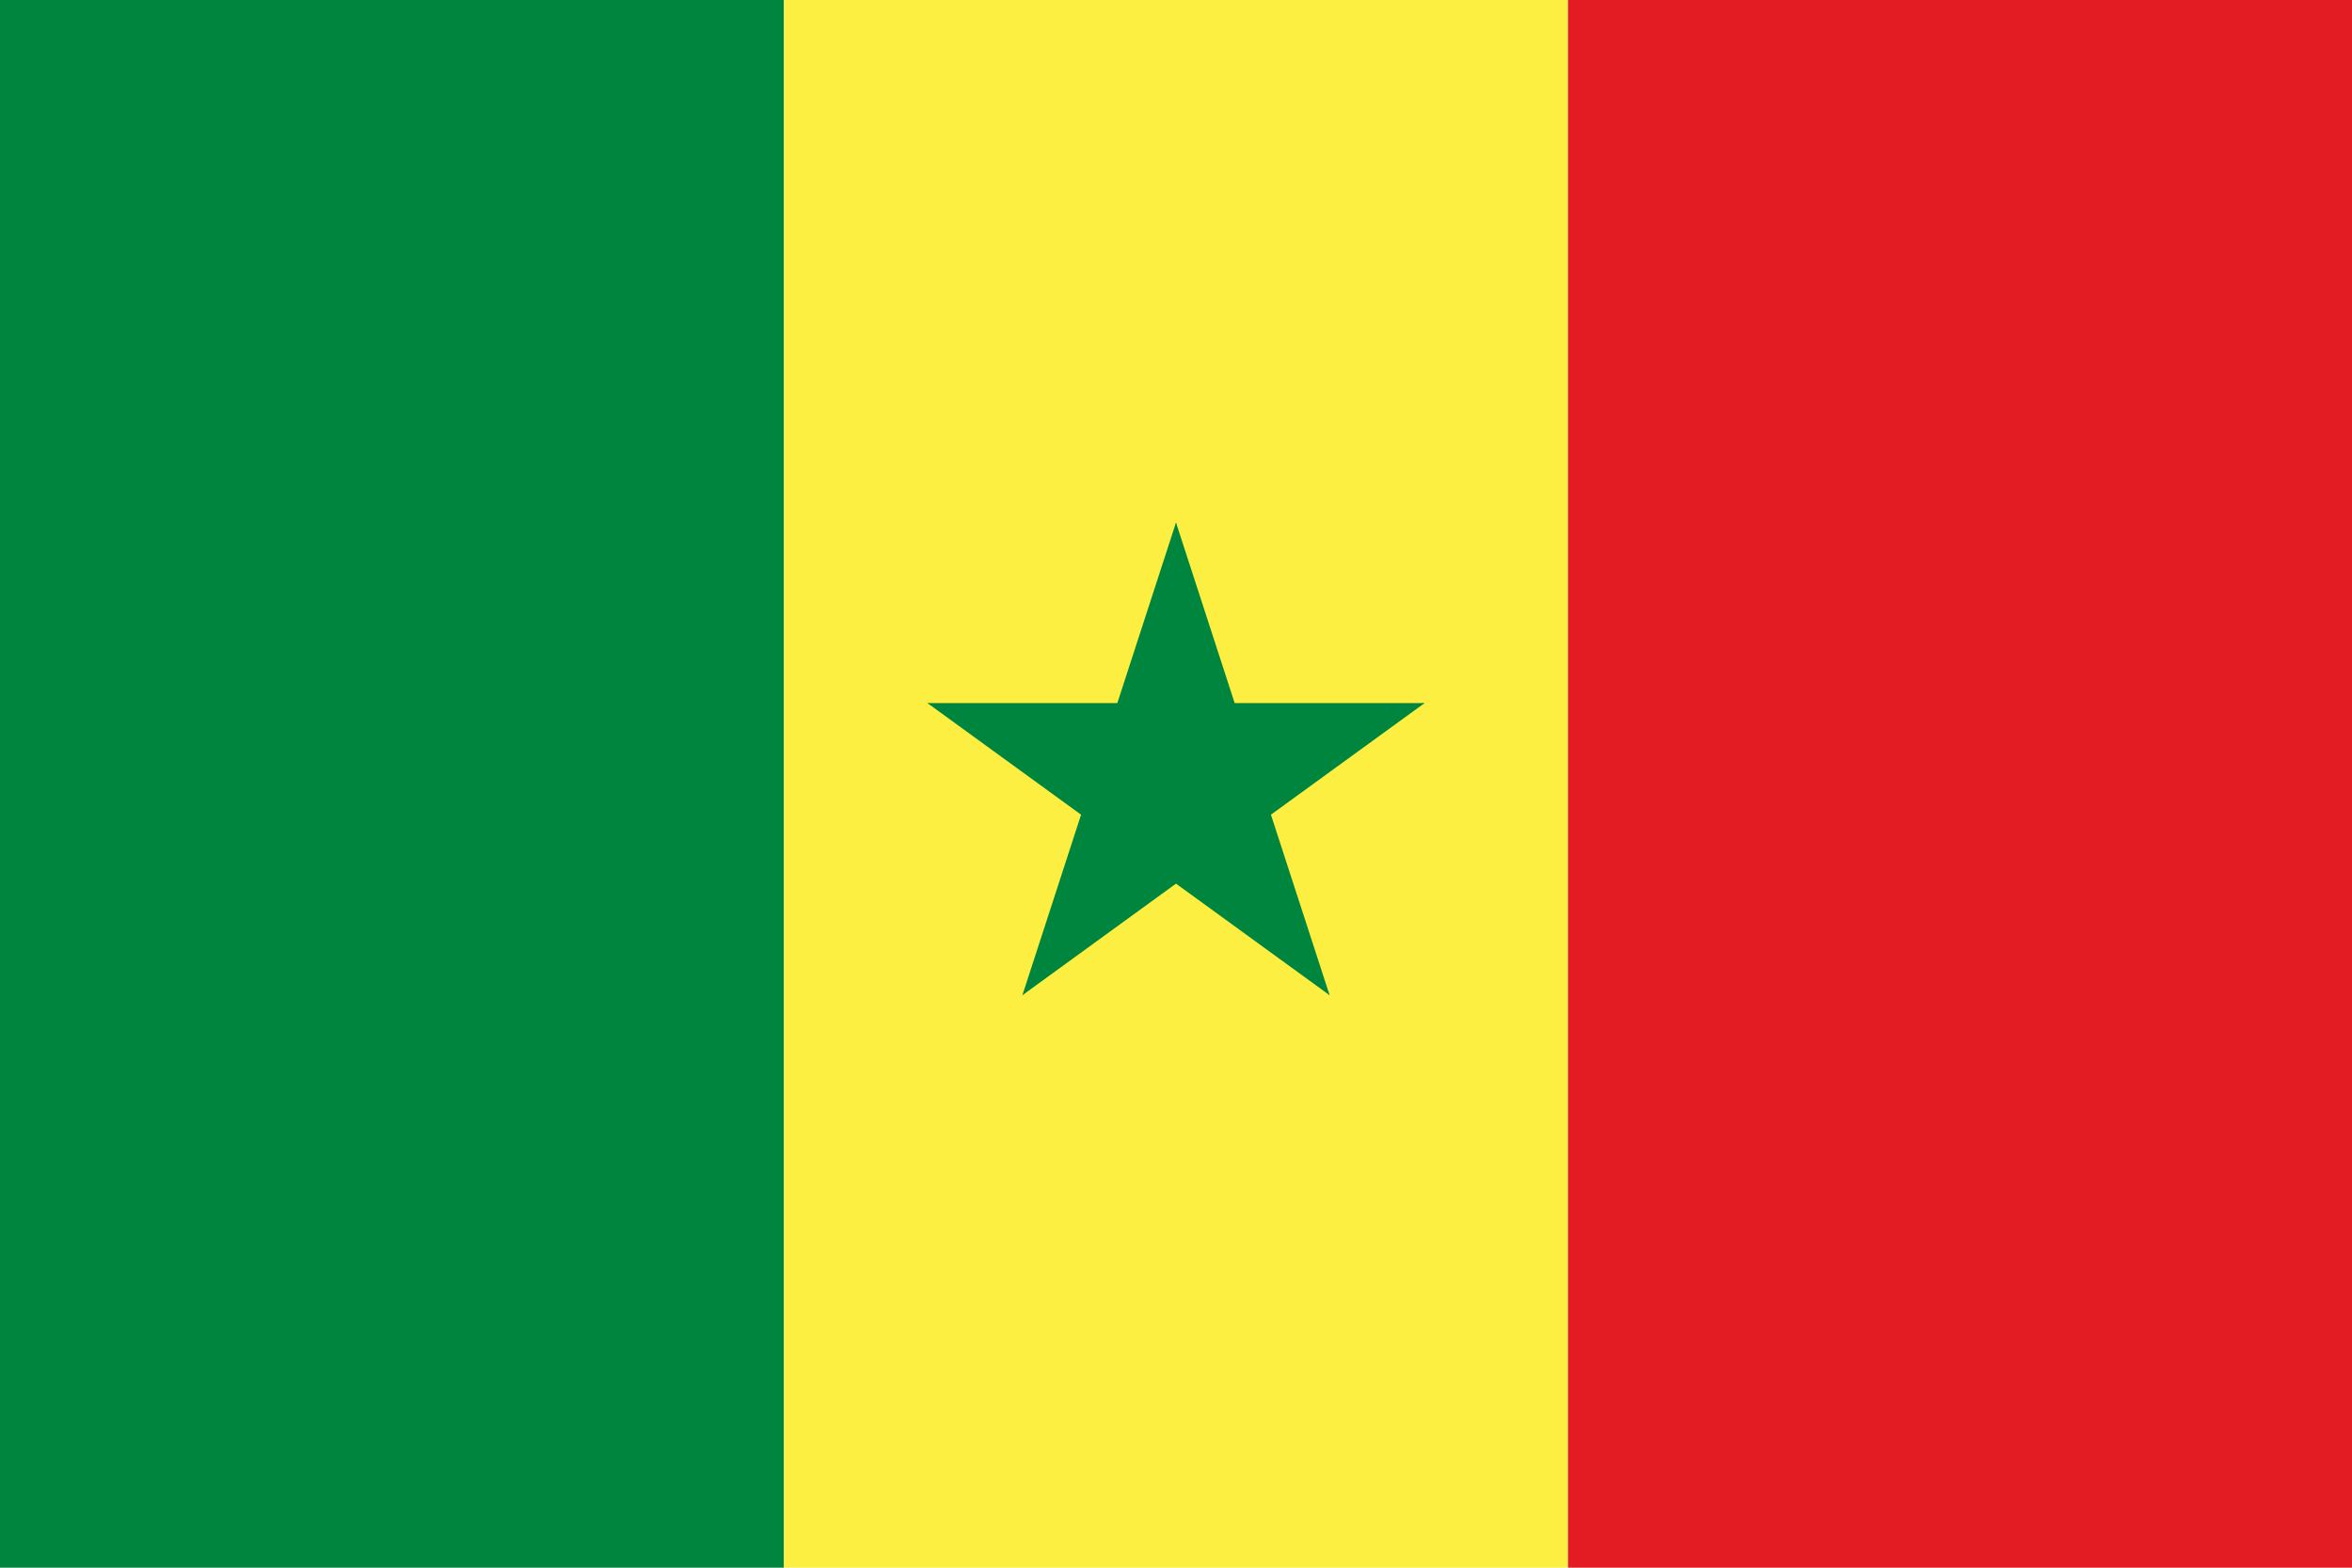
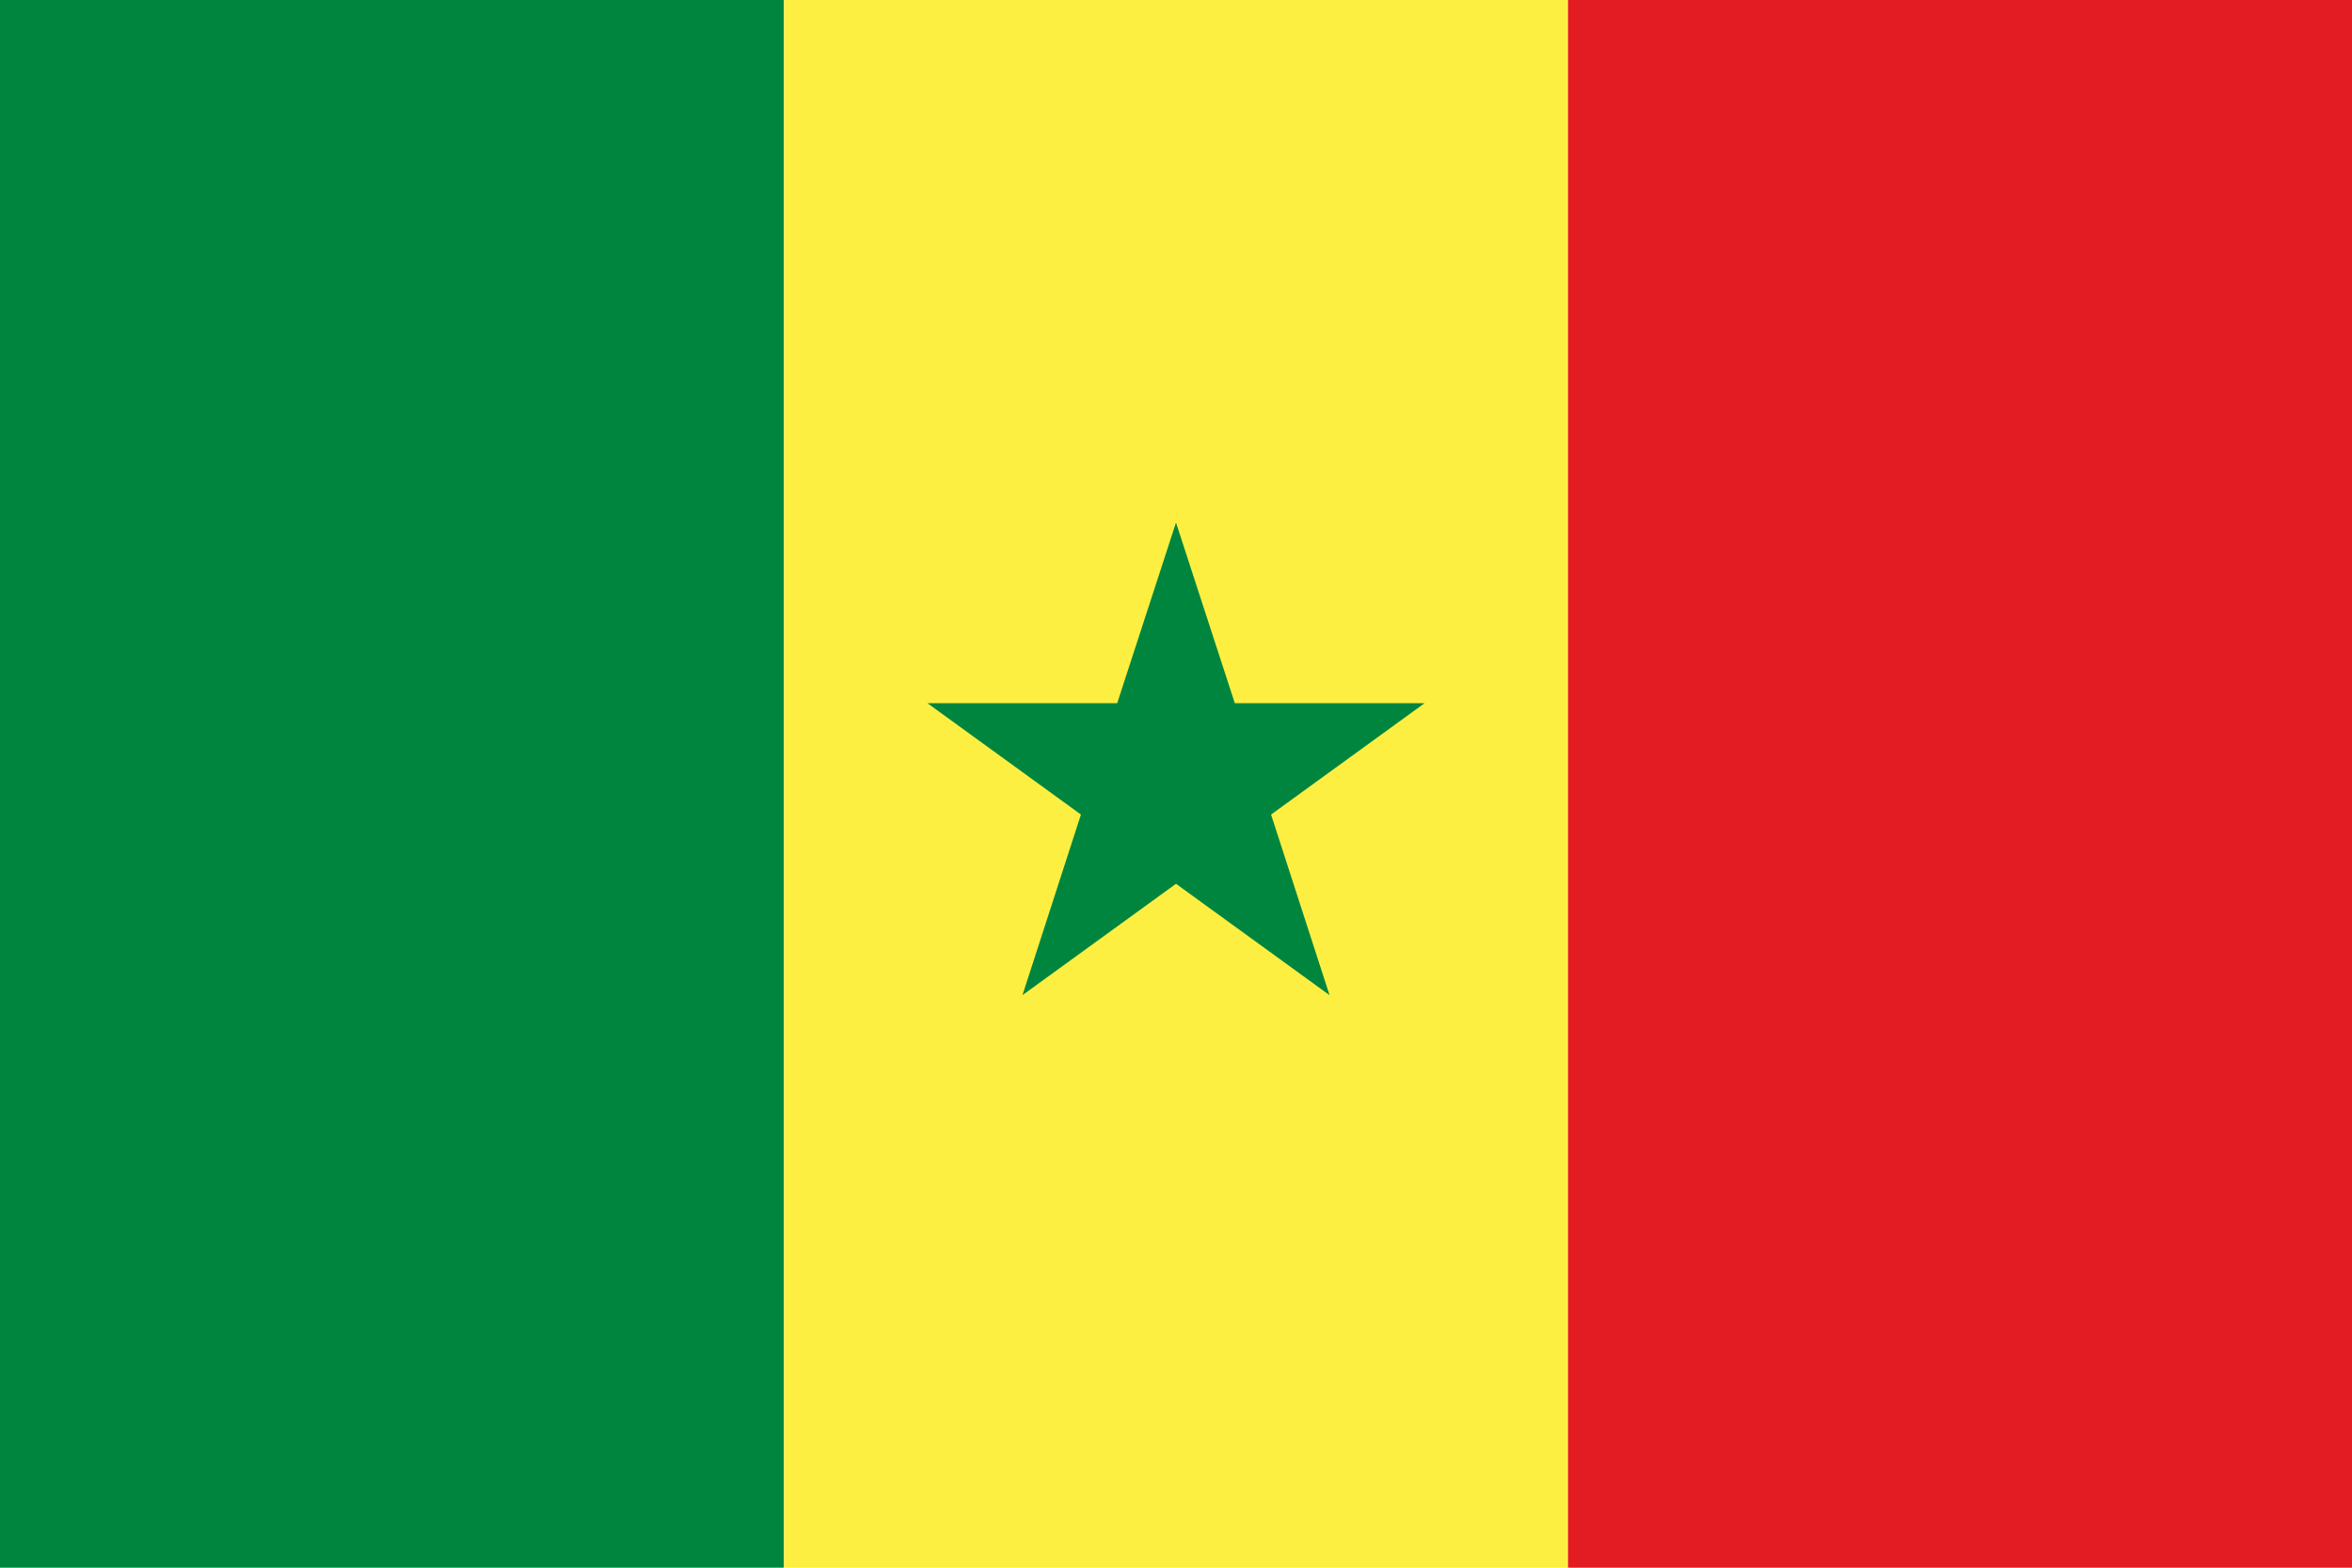
- <svg xmlns="http://www.w3.org/2000/svg" xmlns:xlink="http://www.w3.org/1999/xlink" viewBox="0 0 900 600">
-   <path fill="#00853f" d="M0 0h300v600H0z" />
-   <path fill="#fdef42" d="M300 0h300v600H300z" />
-   <path fill="#e31b23" d="M600 0h300v600H600z" />
-   <g transform="translate(450 300)" fill="#00853f">
-     <g id="b">
-       <path id="a" d="M0-100V0h50z" transform="rotate(18 0 -100)" />
-       <use xlink:href="#a" transform="scale(-1 1)" />
-     </g>
-     <use xlink:href="#b" transform="rotate(72)" />
-     <use xlink:href="#b" transform="rotate(144)" />
-     <use xlink:href="#b" transform="rotate(216)" />
-     <use xlink:href="#b" transform="rotate(288)" />
+ <svg xmlns="http://www.w3.org/2000/svg" version="1.1" id="Layer_1" x="0px" y="0px" viewBox="0 0 720 480" style="enable-background:new 0 0 720 480;" xml:space="preserve">
+   <g>
+     <path style="fill:#00853F;" d="M0,0h240v480H0V0z" />
+     <path style="fill:#FDEF42;" d="M240,0h240v480H240V0z" />
+     <path style="fill:#E31B23;" d="M480,0h240v480H480V0z" />
+     <polygon style="fill:#00853F;" points="389.1,249.4 436.1,215.3 378,215.3 360,160 342,215.3 283.9,215.3 330.9,249.4 313,304.7    360,270.6 407,304.7  " />
  </g>
</svg>
